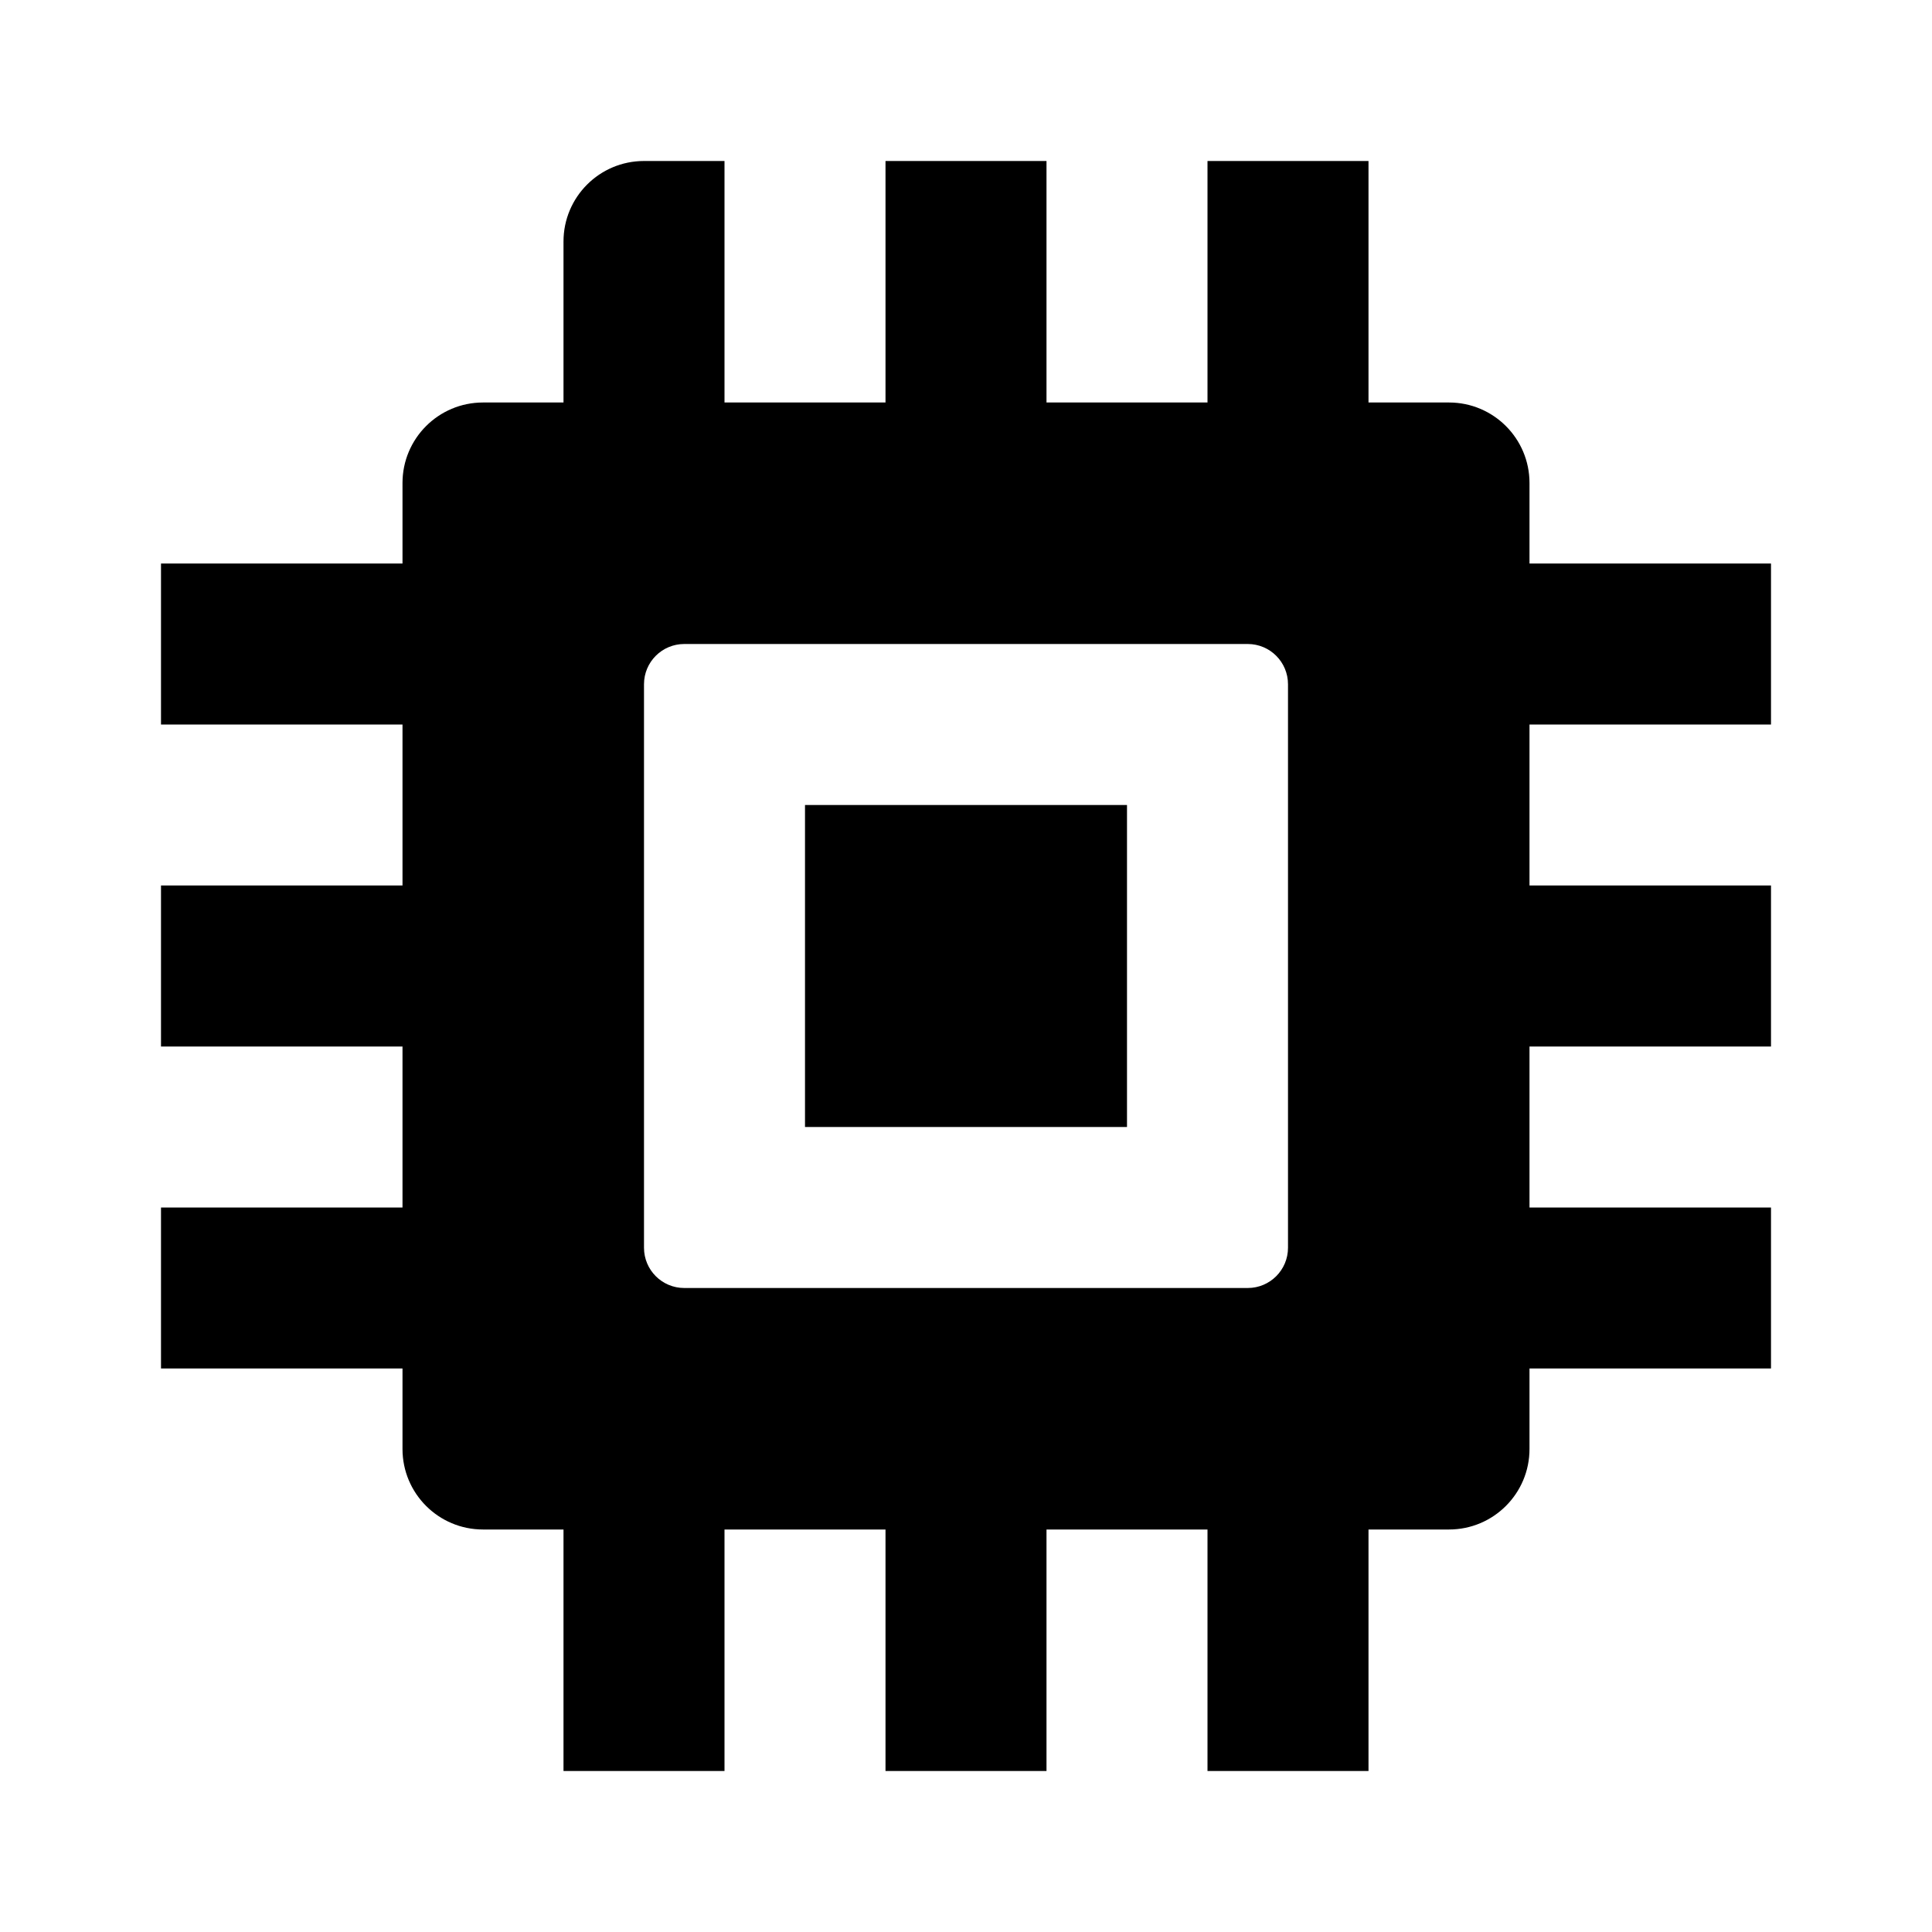
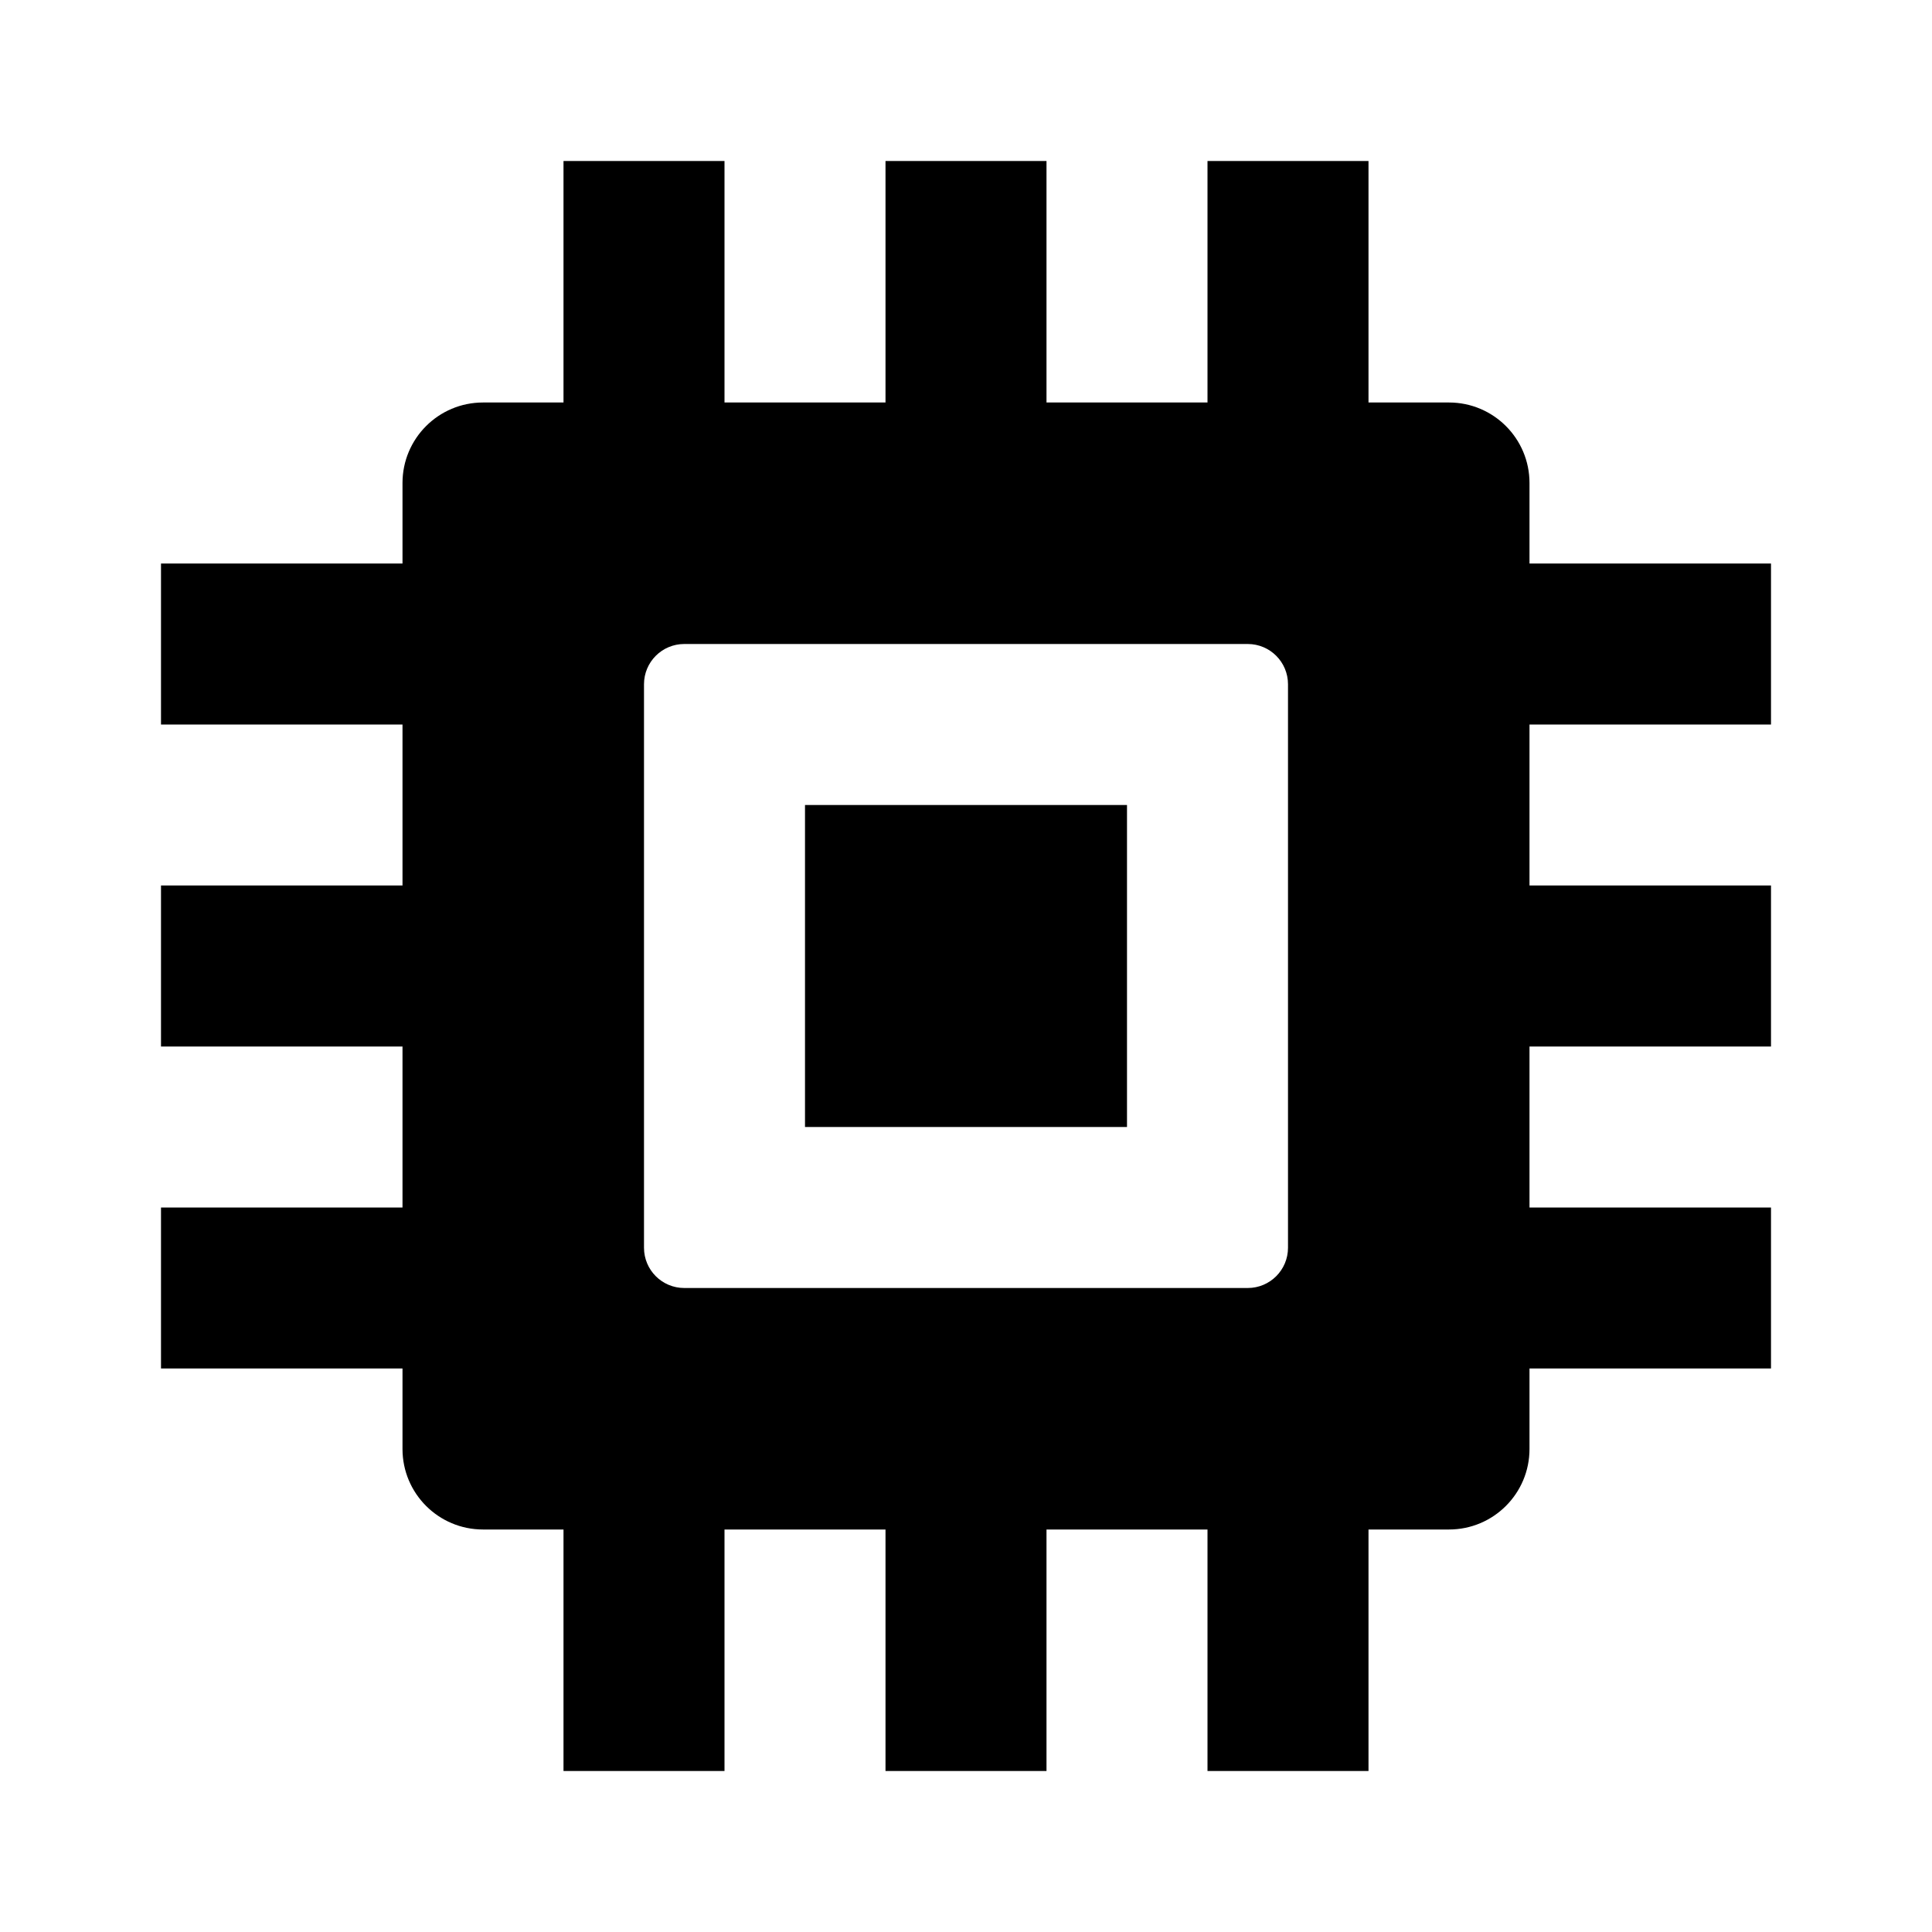
<svg xmlns="http://www.w3.org/2000/svg" width="24" height="24" viewBox="0 0 24 24">
-   <path fill-rule="evenodd" clip-rule="evenodd" d="M7 3v2H6a1 1 0 0 0-1 1v1H2v2h3v2H2v2h3v2H2v2h3v1a1 1 0 0 0 1 1h1v3h2v-3h2v3h2v-3h2v3h2v-3h1a1 1 0 0 0 1-1v-1h3v-2h-3v-2h3v-2h-3V9h3V7h-3V6a1 1 0 0 0-1-1h-1V2h-2v3h-2V2h-2v3H9V2H8a1 1 0 0 0-1 1Zm3 11v-4h4v4h-4Zm5.5-6h-7a.5.5 0 0 0-.5.5v7a.5.5 0 0 0 .5.5h7a.5.5 0 0 0 .5-.5v-7a.5.5 0 0 0-.5-.5Z" fill="currentColor" />
+   <path fill-rule="evenodd" clip-rule="evenodd" d="M7 2v3H6a1 1 0 0 0-1 1v1H2v2h3v2H2v2h3v2H2v2h3v1a1 1 0 0 0 1 1h1v3h2v-3h2v3h2v-3h2v3h2v-3h1a1 1 0 0 0 1-1v-1h3v-2h-3v-2h3v-2h-3V9h3V7h-3V6a1 1 0 0 0-1-1h-1V2h-2v3h-2V2h-2v3H9V2H7Zm3 12v-4h4v4h-4Zm5.5-6h-7a.5.5 0 0 0-.5.5v7a.5.5 0 0 0 .5.5h7a.5.5 0 0 0 .5-.5v-7a.5.5 0 0 0-.5-.5Z" fill="currentColor" />
</svg>
